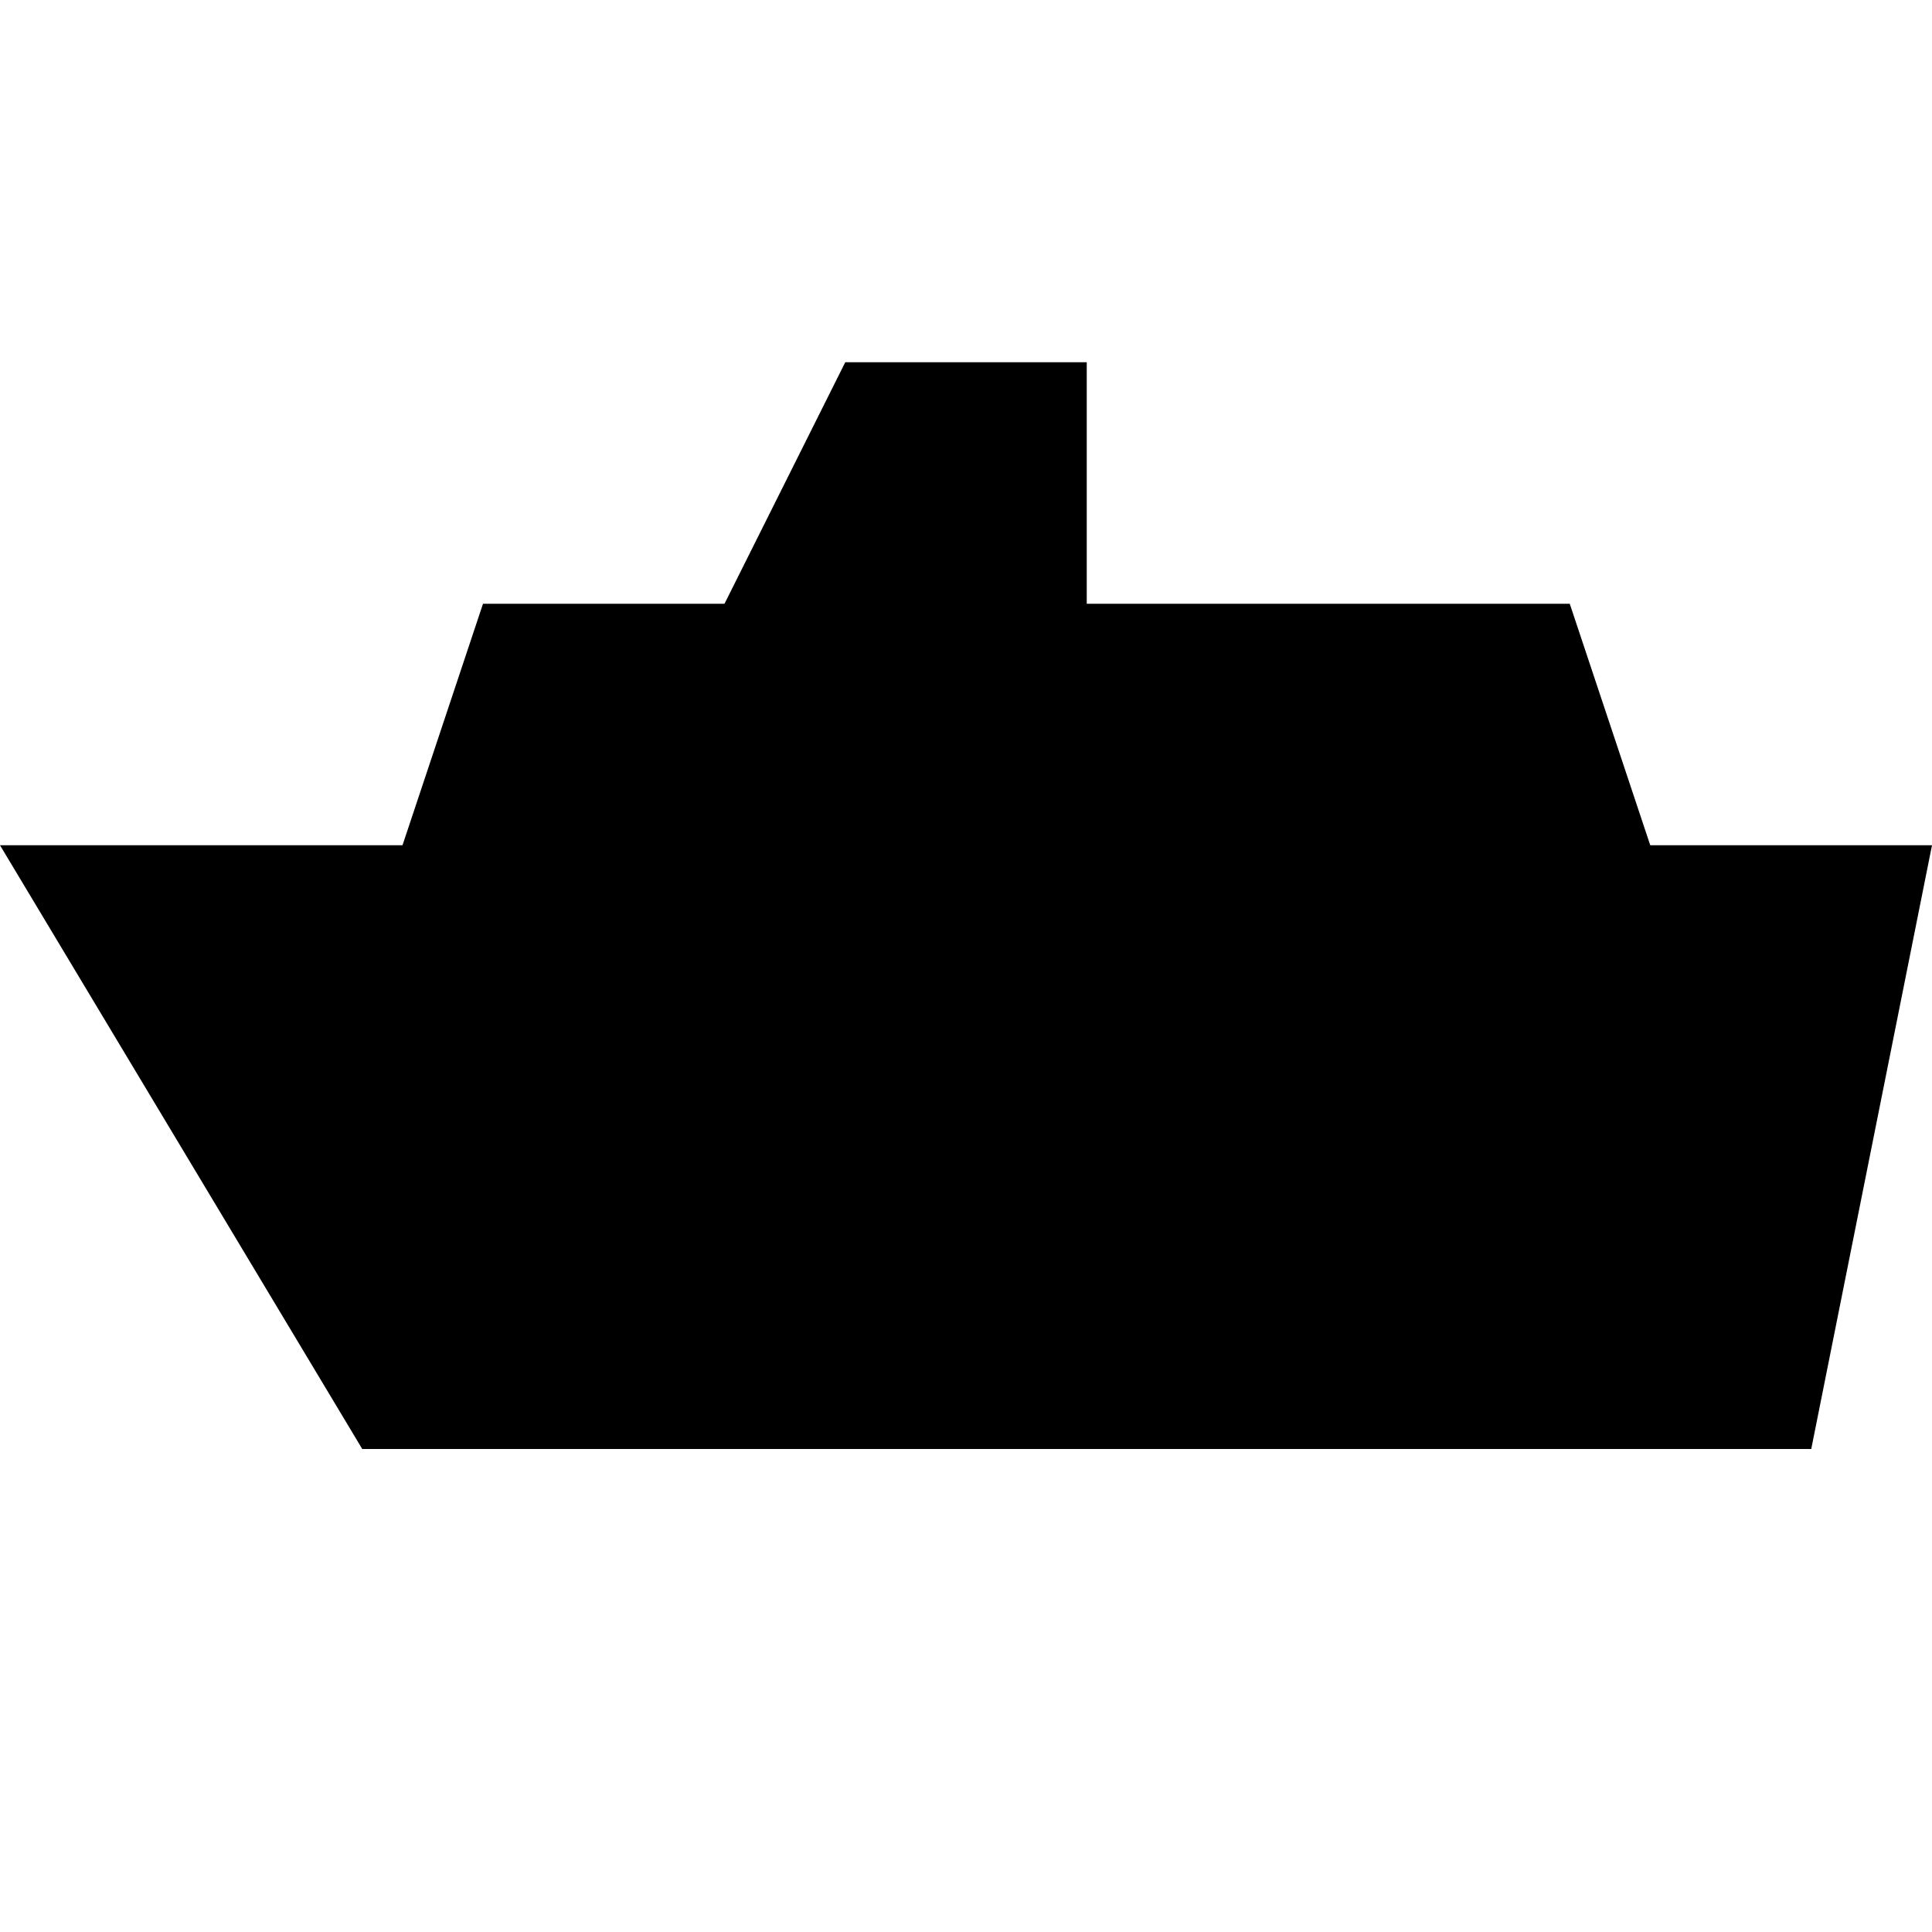
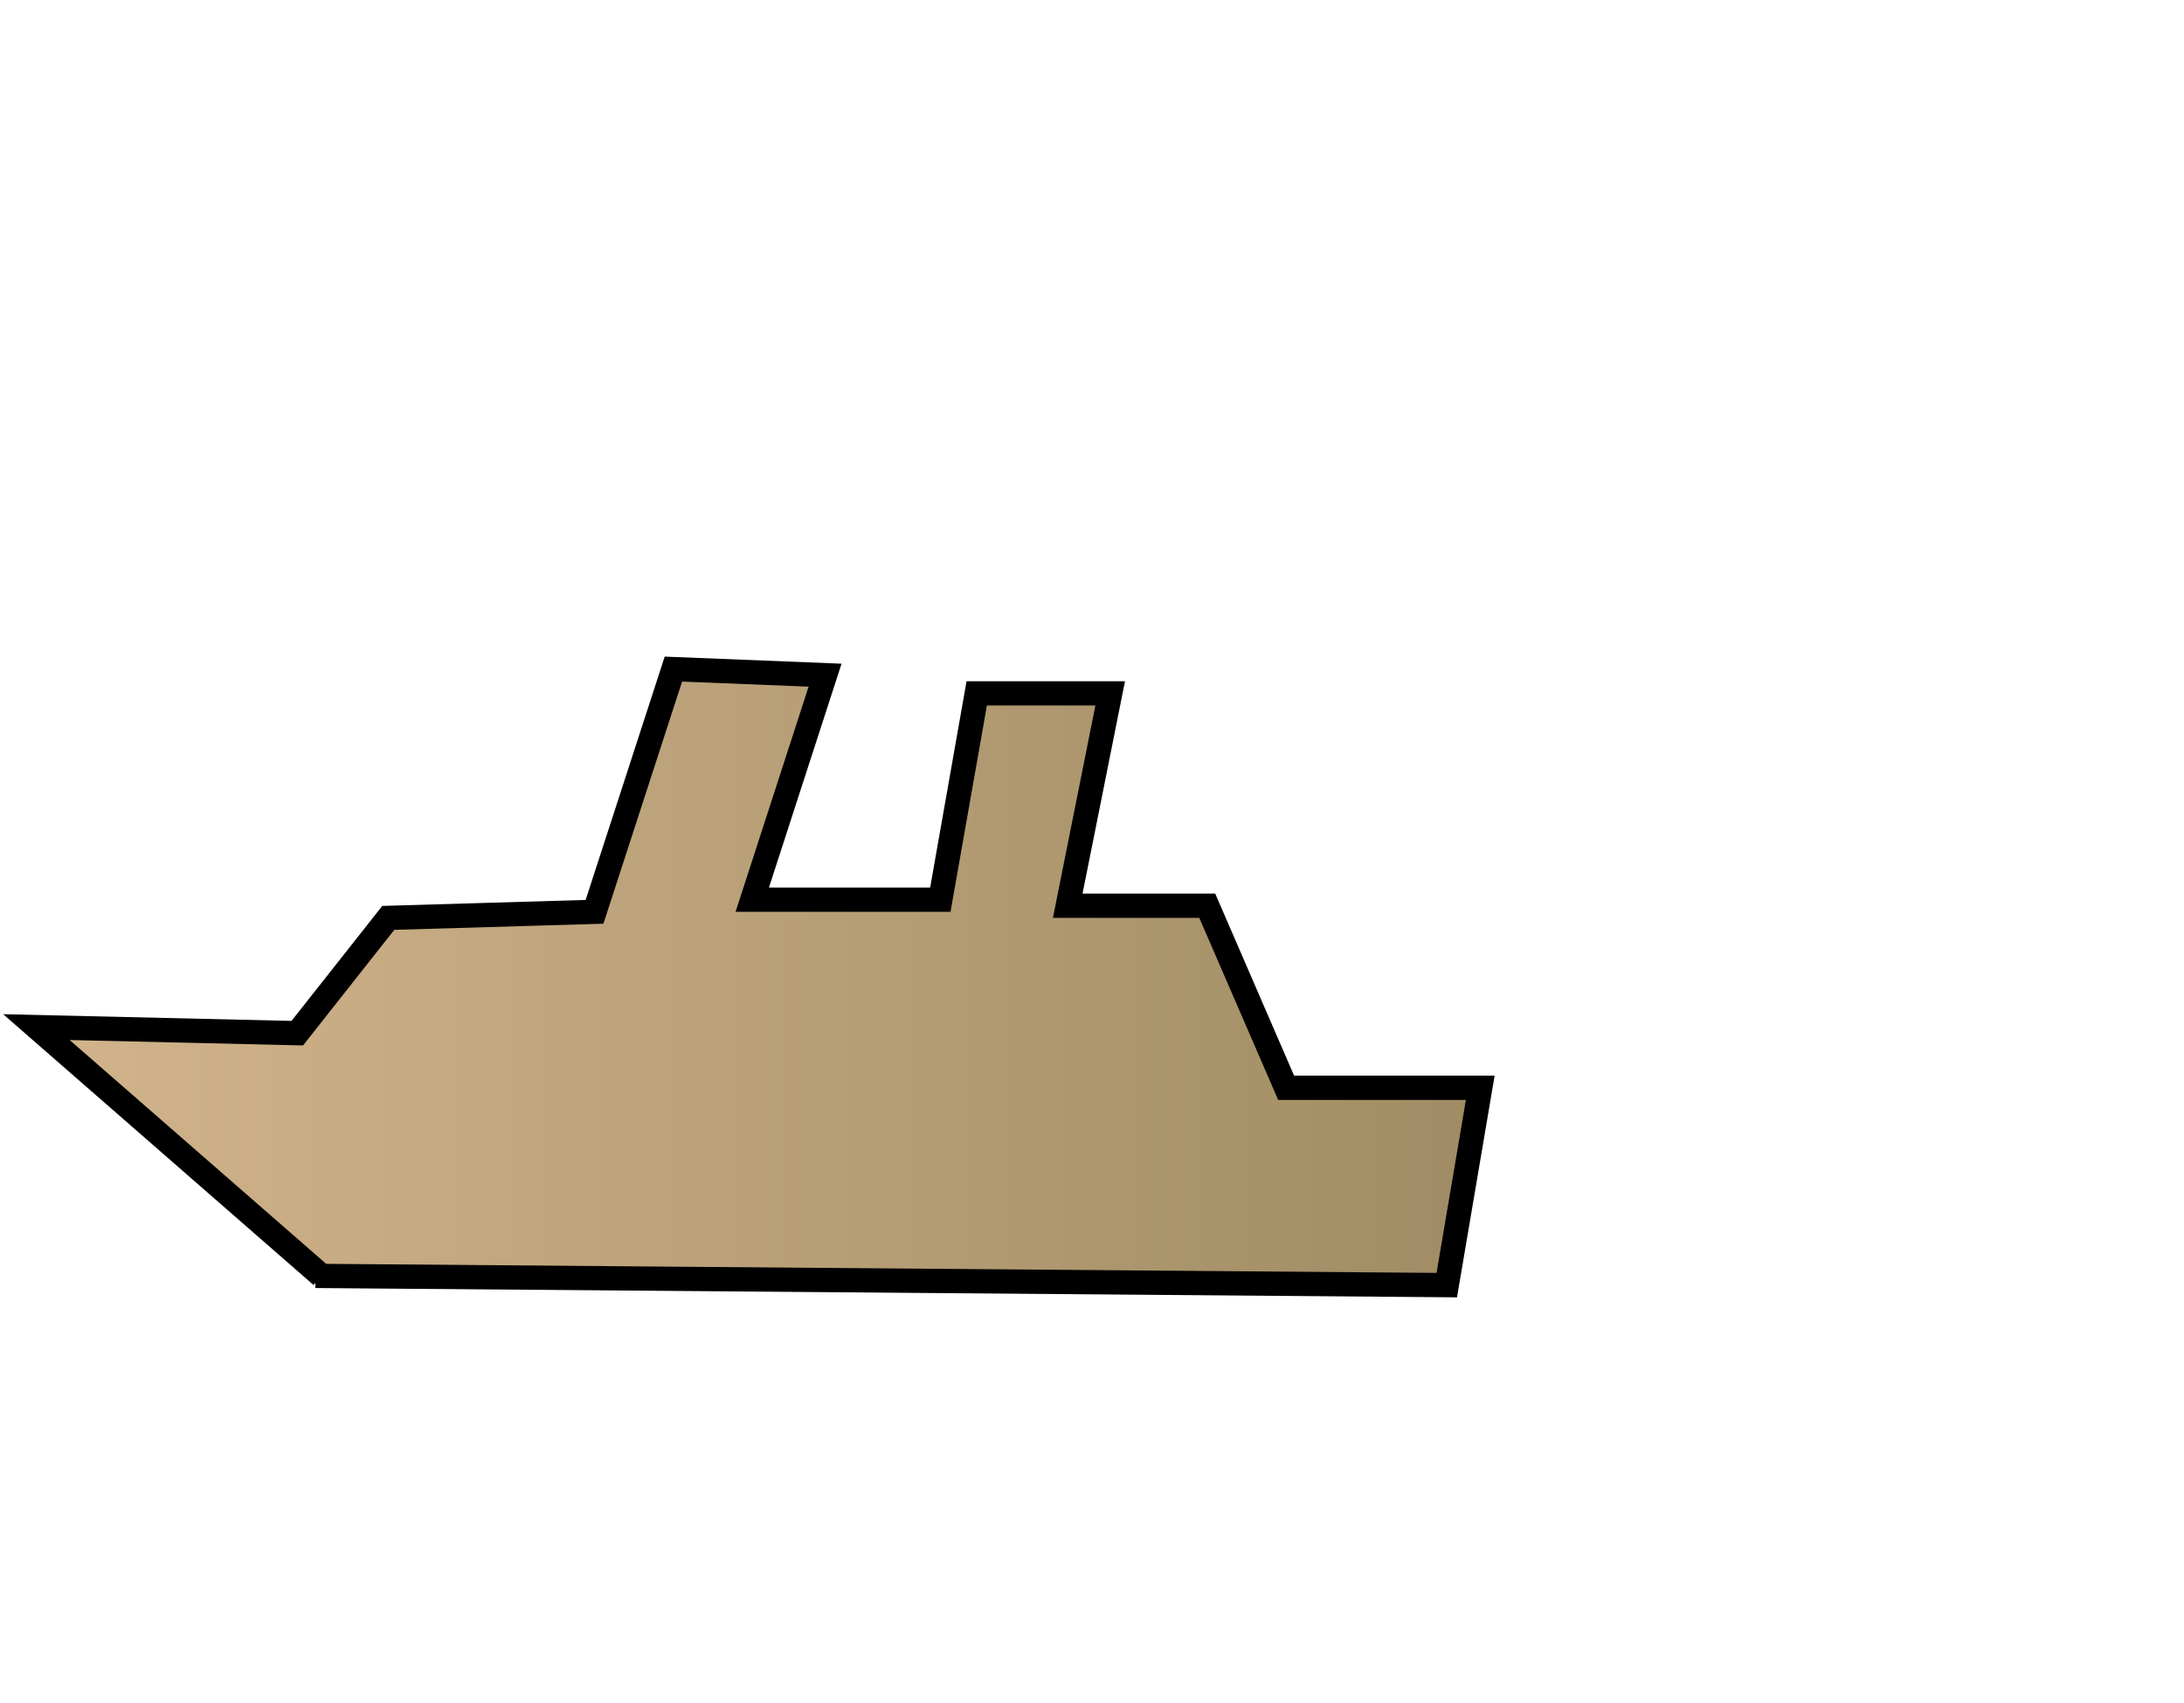
- <svg xmlns="http://www.w3.org/2000/svg" enable-background="new 0 0 32 32" height="32px" id="svg2" version="1.1" viewBox="0 0 32 32" width="32px" xml:space="preserve">
-   <g id="background">
-     <rect fill="none" height="32" width="32" x="0" />
-   </g>
-   <g id="transportation_x5F_ship">
-     <polygon points="0,14 6,24 30,24 32,14  " />
-     <polygon points="28,16 26,16 6,16 8,10 26,10  " />
-     <polygon points="10,14 18,14 18,6 14,6  " />
-   </g>
+ <svg xmlns="http://www.w3.org/2000/svg" width="1.042in" height="0.812in" viewBox="0 0 90 60">
+   <defs>
+     <linearGradient id="uk_color" x1="0%" y1="0%" x2="100%" y2="0%">
+       <stop offset="0%" style="stop-color:rgb(210,180,140);stop-opacity:1" />
+       <stop offset="100%" style="stop-color:rgb(160,140,100);stop-opacity:1" />
+     </linearGradient>
+   </defs>
+   <path id="Transport" fill="url(#uk_color)" stroke="black" stroke-width="1" d="M 13.00,47.50 C 13.00,47.50 59.62,47.88 59.62,47.88 59.62,47.88 61.00,39.75 61.00,39.75 61.00,39.75 53.00,39.75 53.00,39.75 53.00,39.75 49.75,32.25 49.75,32.25 49.75,32.25 44.00,32.25 44.00,32.25 44.00,32.25 45.75,23.50 45.75,23.50 45.75,23.50 40.25,23.50 40.25,23.50 40.25,23.50 38.75,32.00 38.75,32.00 38.75,32.00 31.00,32.00 31.00,32.00 31.00,32.00 34.00,22.75 34.00,22.75 34.00,22.75 27.75,22.50 27.75,22.50 27.75,22.50 24.50,32.50 24.50,32.50 24.50,32.50 16.00,32.75 16.00,32.75 16.00,32.75 12.25,37.50 12.25,37.50 12.25,37.50 1.50,37.25 1.50,37.25 1.50,37.25 13.25,47.50 13.25,47.50" />
</svg>
